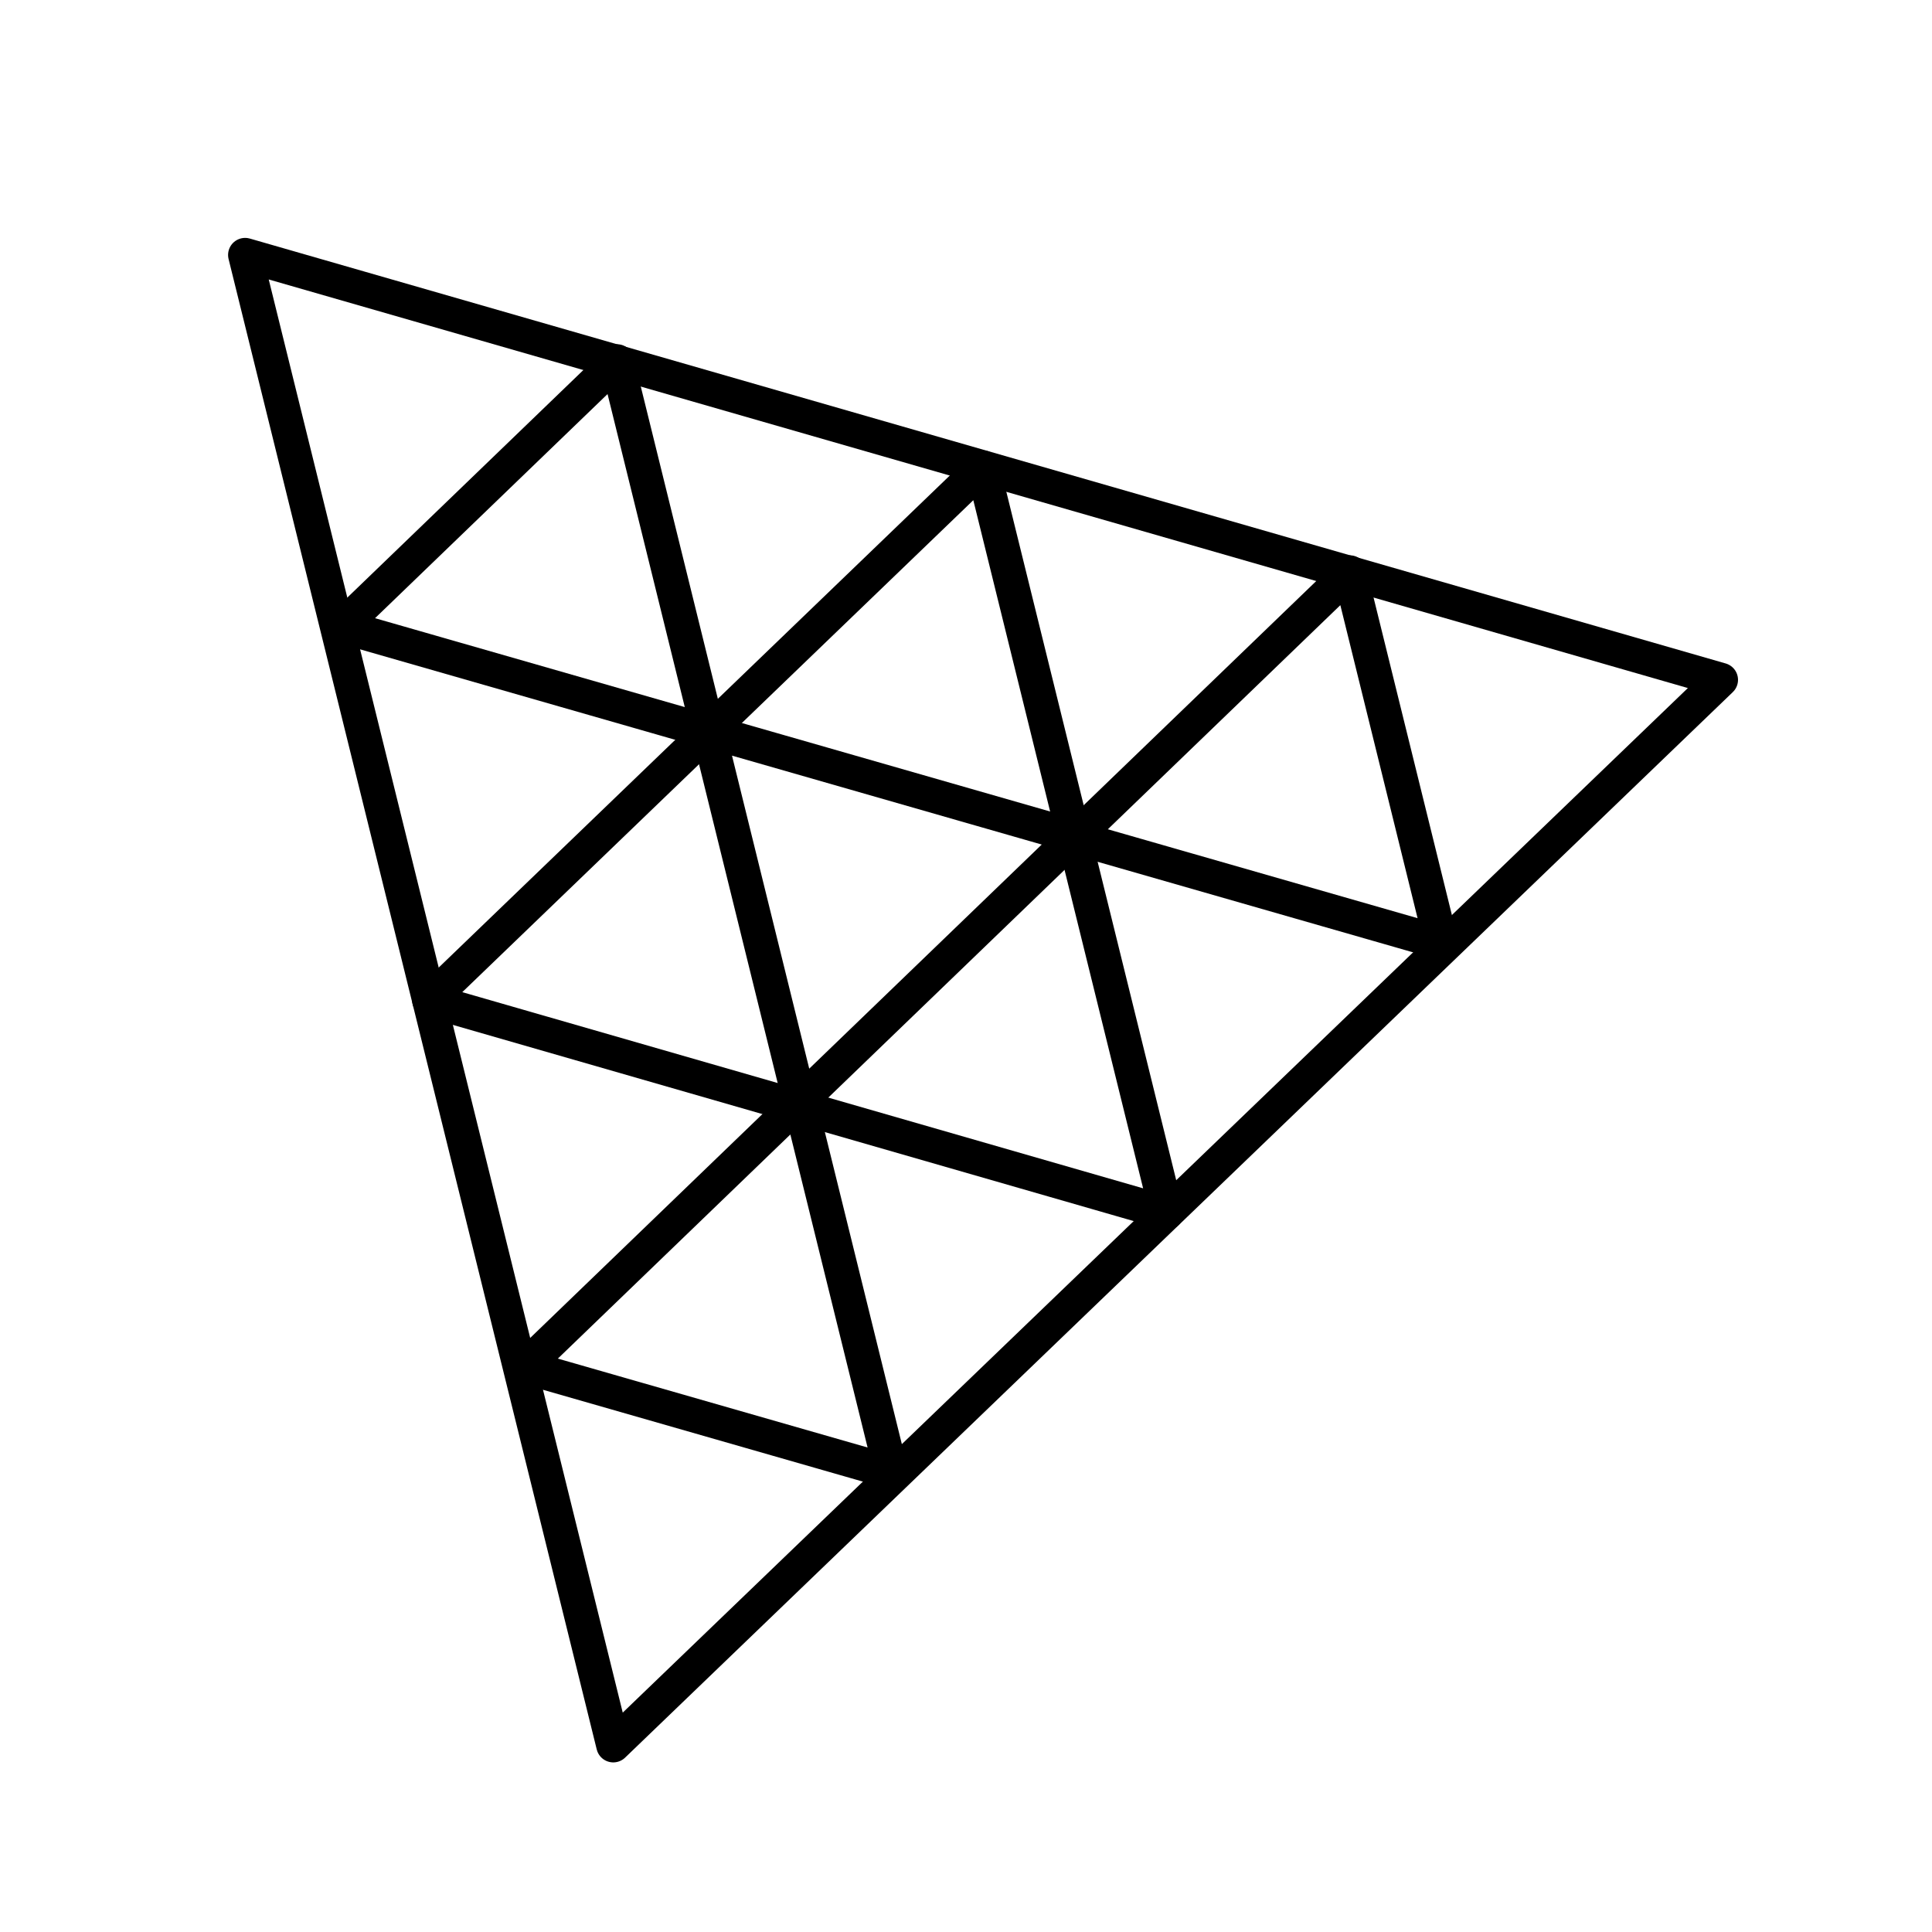
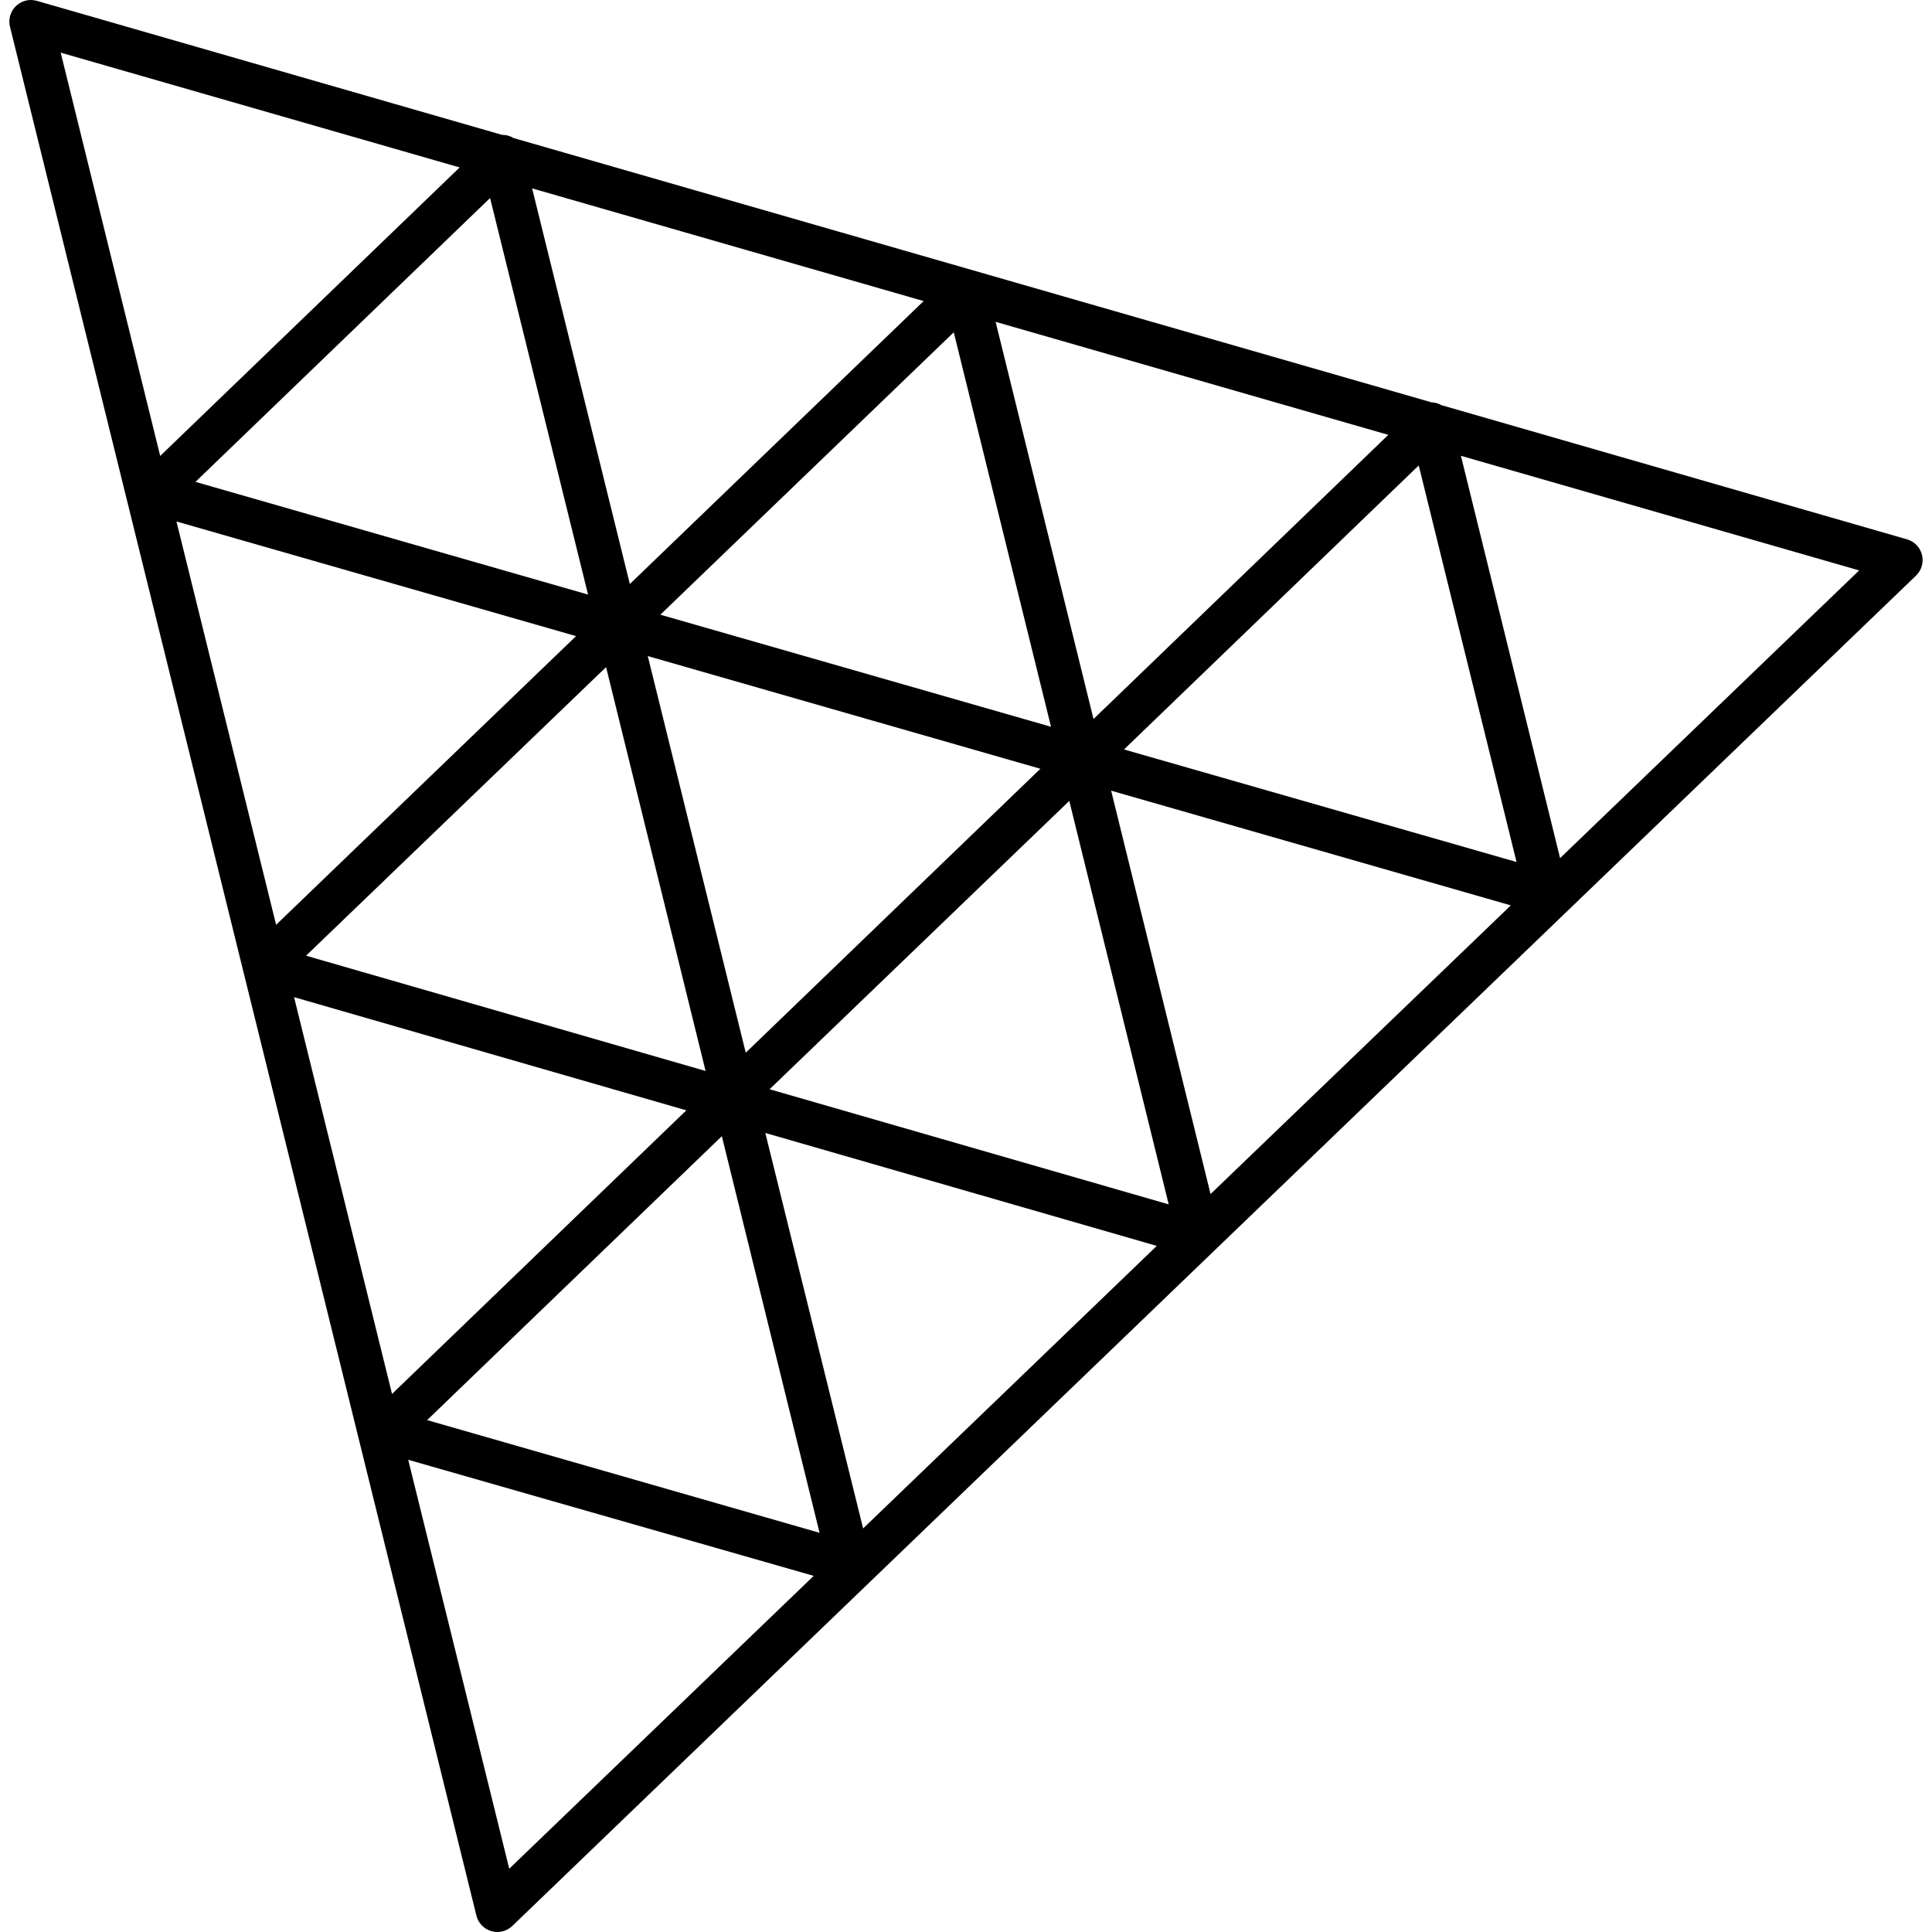
- <svg xmlns="http://www.w3.org/2000/svg" fill="none" stroke-linecap="square" stroke-miterlimit="10" version="1.1" viewBox="0 0 226.77 226.77">
-   <g transform="translate(8.964 4.2527)" fill-rule="evenodd" stroke="#000" stroke-linecap="butt" stroke-linejoin="round" stroke-width="4">
-     <path d="m63.02 200.61-43.213-174.94 173.23 49.874z" />
-     <path d="m106.39 50.612 21.591 87.496-86.567-24.945z" />
-     <path d="m84.91 125.03-10.724-43.465 43.008 12.346z" />
-     <path d="m63.458 38.153 10.724 43.465-43.008-12.346z" />
-     <path d="m149.47 62.93 10.724 43.465-43.008-12.346z" />
-     <path d="m84.915 125.06 10.724 43.465-43.008-12.346z" />
-   </g>
+ <svg xmlns="http://www.w3.org/2000/svg" width="512" height="512" fill="#000000" role="img" viewBox="0 0 24 24">
+   <path d="M.38 0a.268.268 0 0 0-.256.332l2.894 11.716a.268.268 0 0 0 .01.04l2.89 11.708a.268.268 0 0 0 .447.128L23.802 7.15a.268.268 0 0 0-.112-.45l-5.784-1.667a.268.268 0 0 0-.123-.035L6.38 1.715a.268.268 0 0 0-.144-.04L.456.01A.268.268 0 0 0 .38 0zm.374.654L5.71 2.08 1.99 5.664zM6.61 2.34l4.864 1.4-3.65 3.515zm-.522.12l1.217 4.926-4.877-1.4zm6.28 1.538l4.878 1.404-3.662 3.53zm-.52.13l1.208 4.9-4.853-1.392zm6.3 1.534l4.947 1.424-3.715 3.574zm-.524.12l1.215 4.926-4.876-1.398zm-15.432.696l4.964 1.424-3.726 3.586zM8.047 8.15l4.877 1.4-3.66 3.527zm-.518.137l1.236 5.017-4.963-1.432zm6.274 1.535l4.965 1.425-3.73 3.586zm-.52.127l1.235 5.012-4.958-1.43zm-9.63 2.438l4.873 1.406-3.656 3.523zm5.854 1.687l4.863 1.403-3.648 3.51zm-.54.04l1.214 4.927-4.875-1.4zm-3.896 4.02l5.037 1.442-3.782 3.638z" />
</svg>
